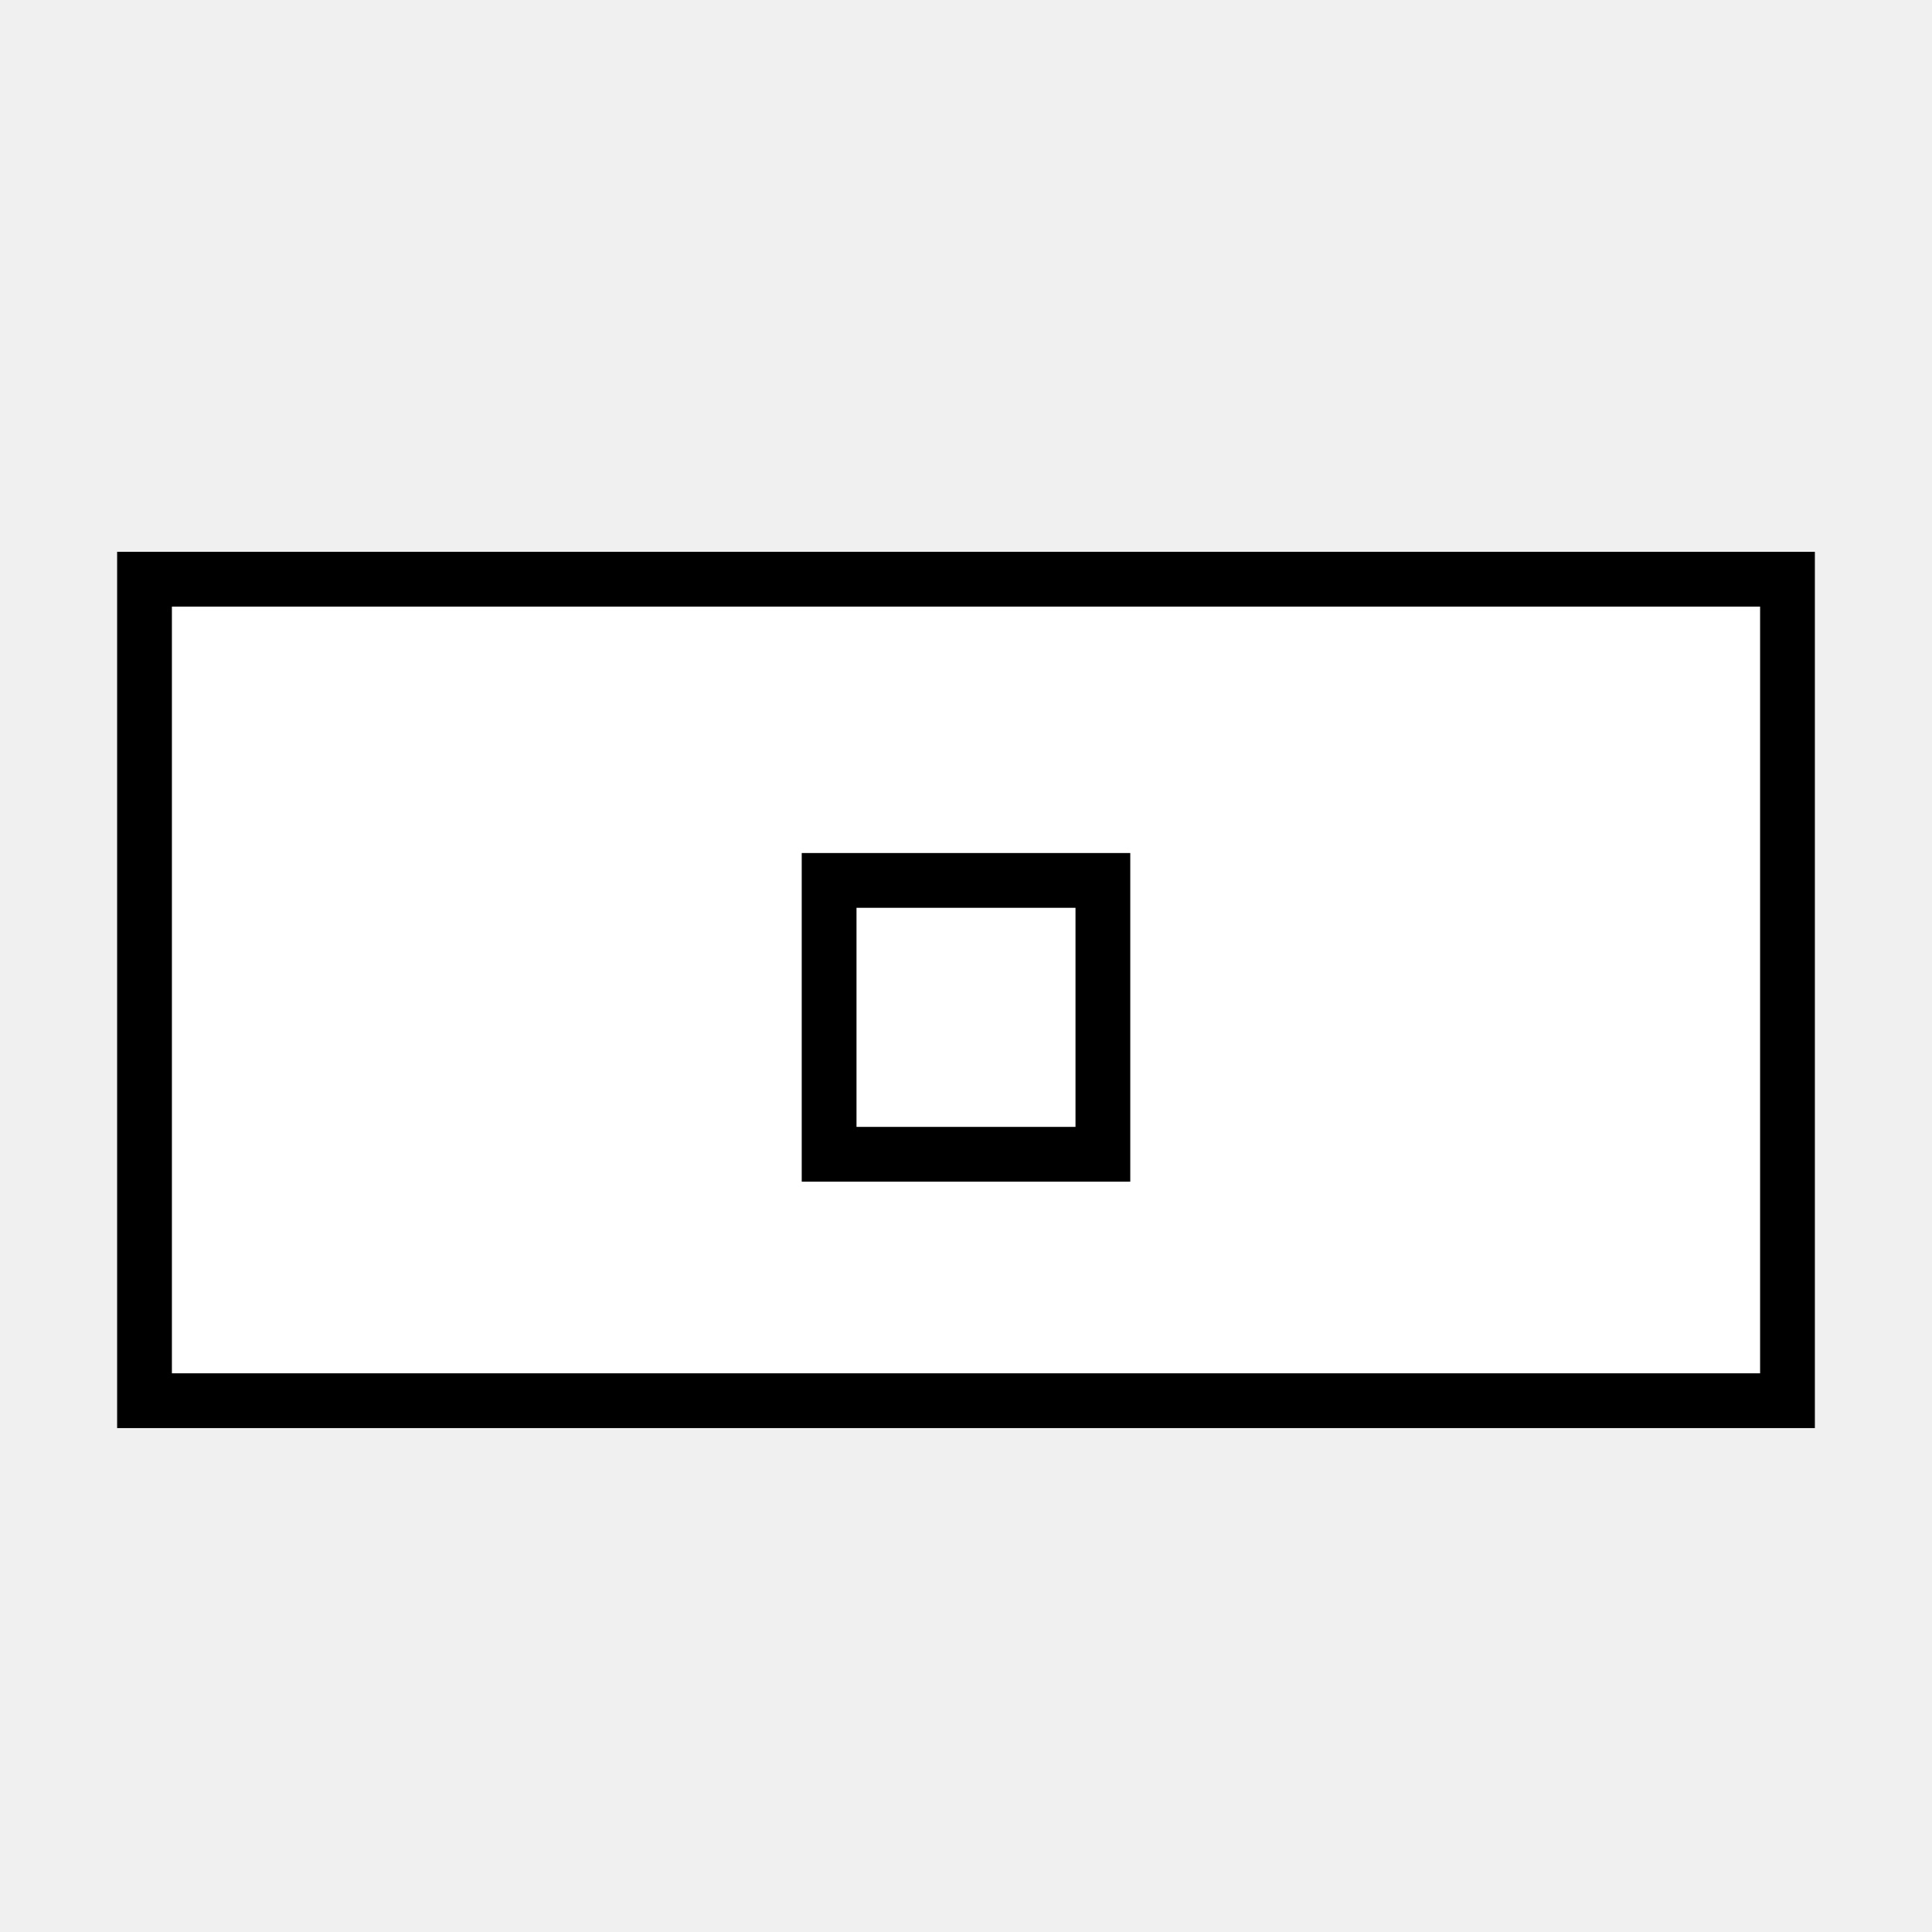
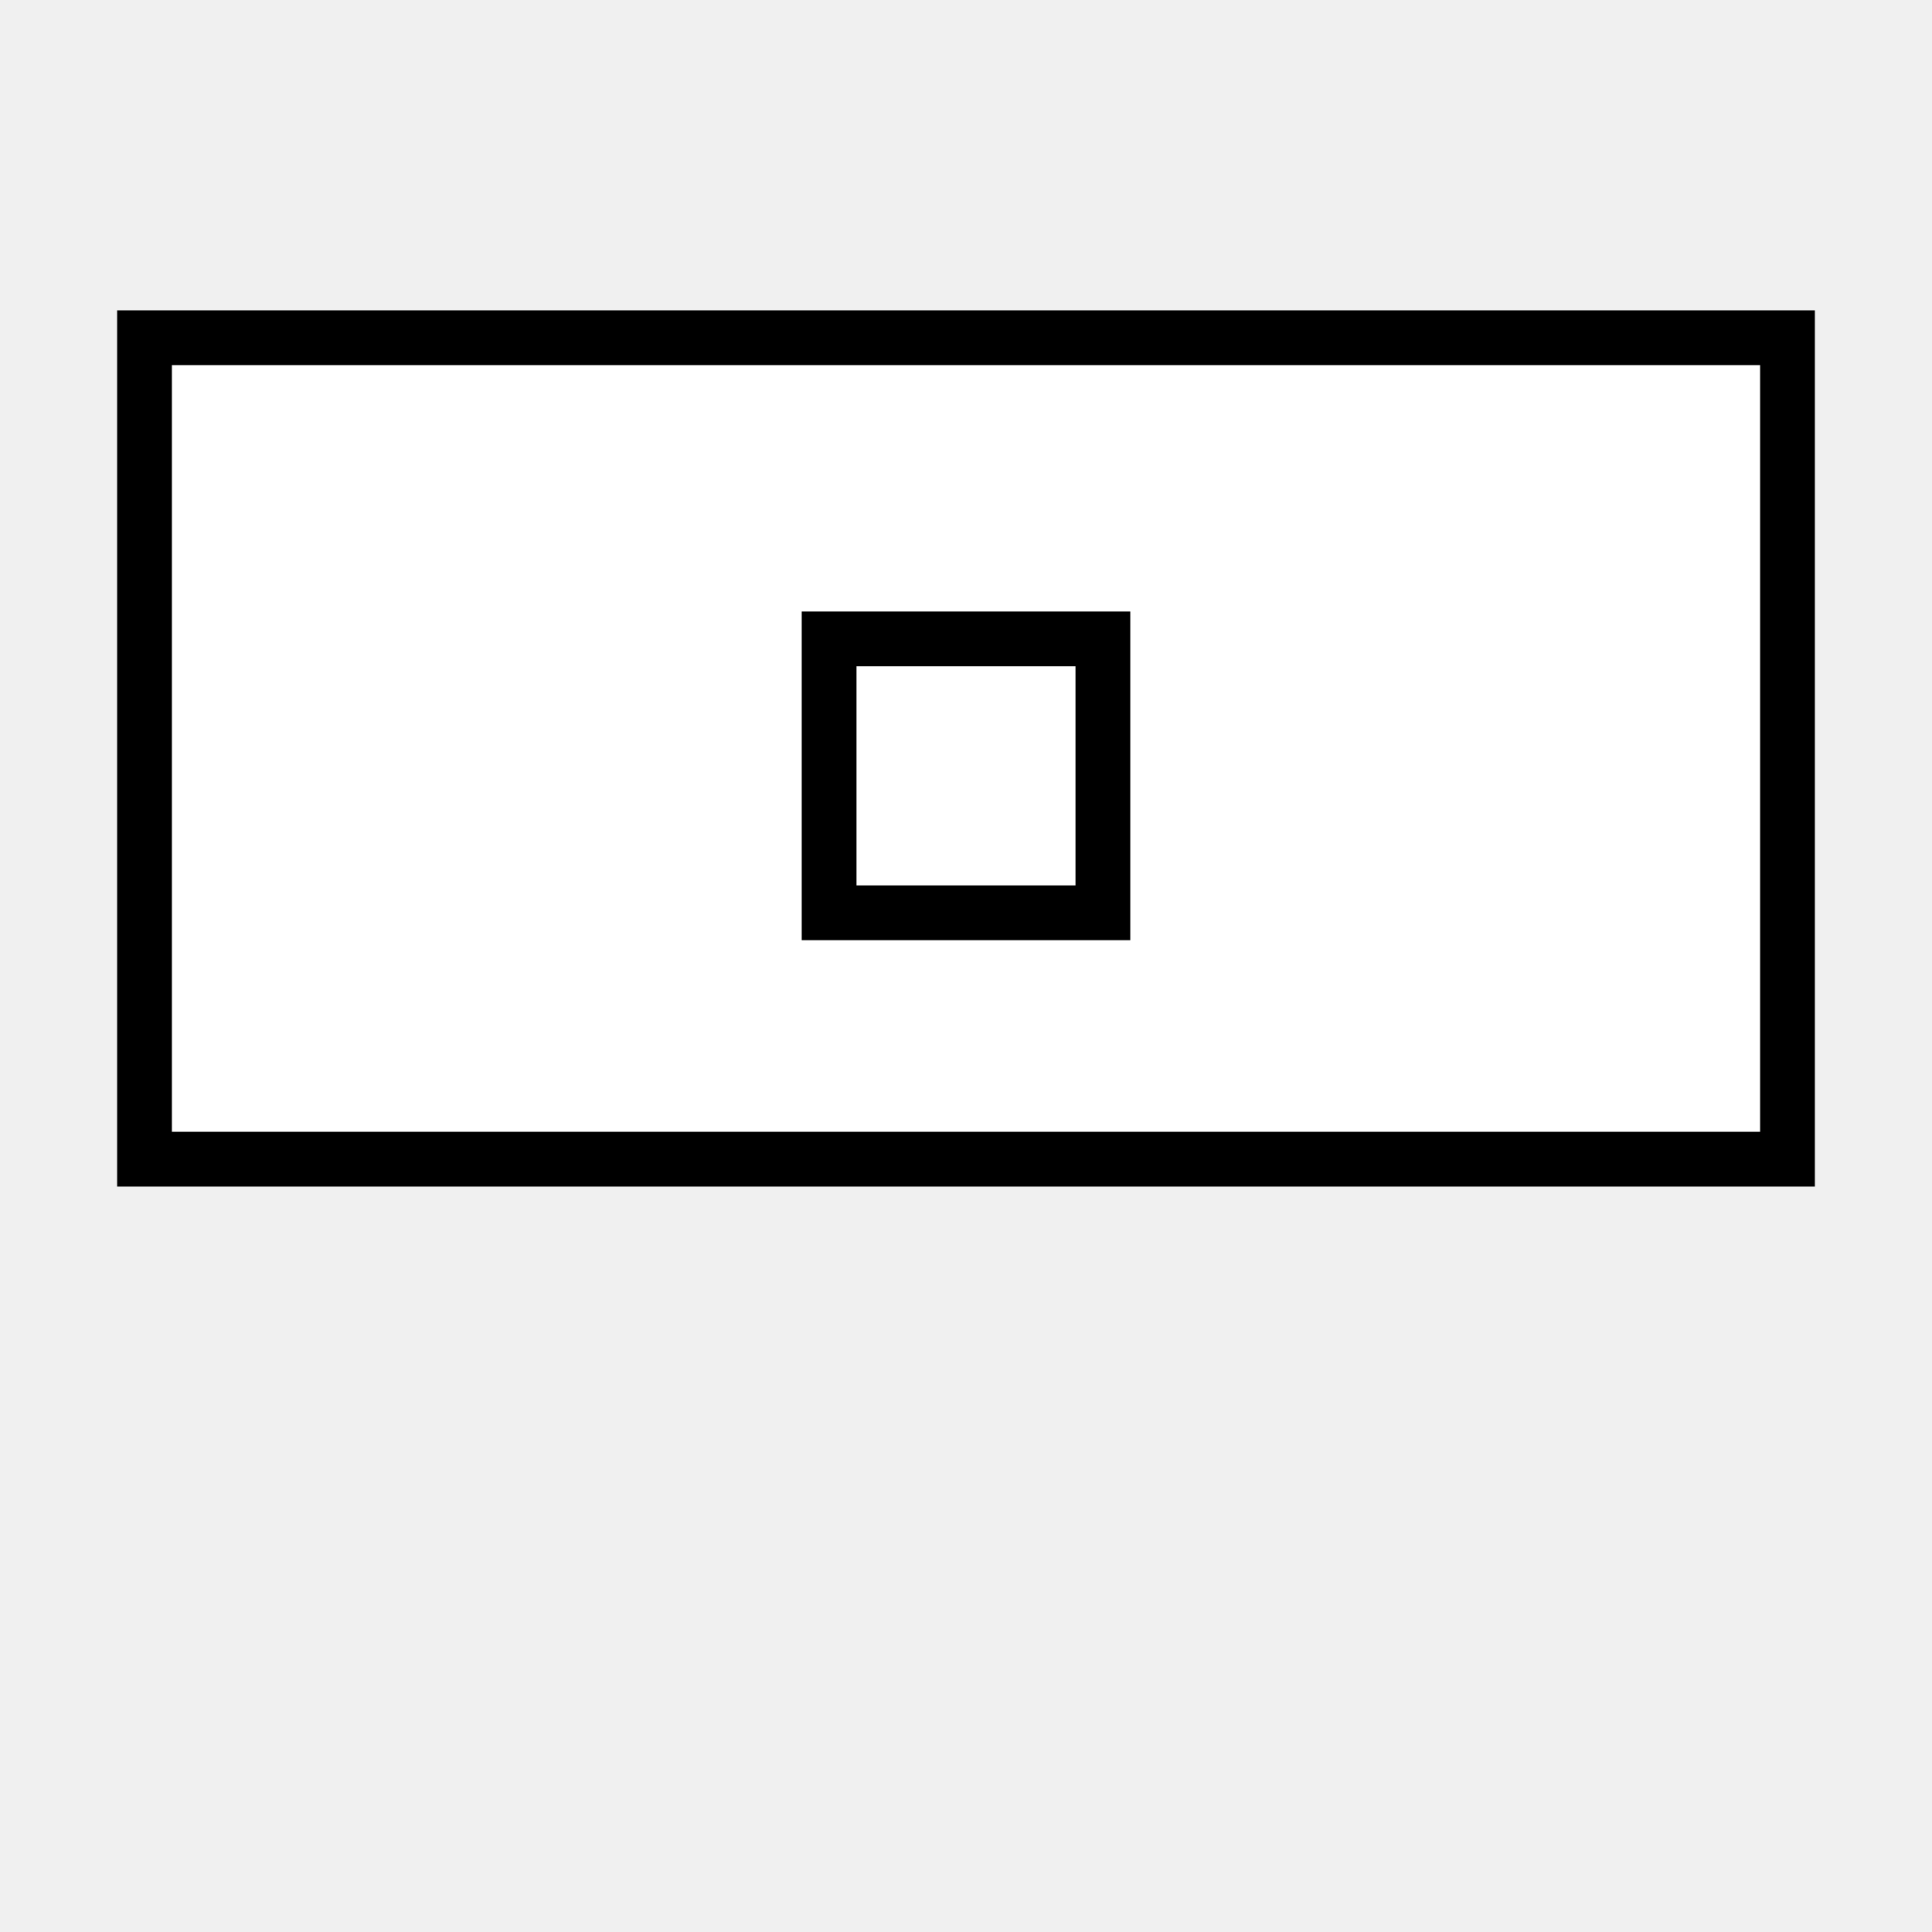
- <svg xmlns="http://www.w3.org/2000/svg" width="11.289mm" height="11.289mm" viewBox="6 7 20 9" version="1.2" baseProfile="tiny">
+ <svg xmlns="http://www.w3.org/2000/svg" width="11.289mm" height="11.289mm" viewBox="6 10 20 8" version="1.2" baseProfile="tiny">
  <defs>
</defs>
  <g fill="none" stroke="black" stroke-width="1" fill-rule="evenodd" stroke-linecap="square" stroke-linejoin="bevel">
    <g fill="#ffffff" fill-opacity="1" stroke="#000000" stroke-opacity="1" stroke-width="0.567" stroke-linecap="square" stroke-linejoin="miter" stroke-miterlimit="2" transform="matrix(1,0,0,1,0,0)" font-family="MS Shell Dlg 2" font-size="8.25" font-weight="400" font-style="normal">
      <path vector-effect="none" fill-rule="evenodd" d="M24.504,7.496 L24.504,16 L7.496,16 L7.496,7.496 L24.504,7.496" />
    </g>
    <g fill="#ffffff" fill-opacity="1" stroke="#000000" stroke-opacity="1" stroke-width="0.567" stroke-linecap="square" stroke-linejoin="miter" stroke-miterlimit="2" transform="matrix(1,0,0,1,0,0)" font-family="MS Shell Dlg 2" font-size="8.25" font-weight="400" font-style="normal">
      <path vector-effect="none" fill-rule="evenodd" d="M14.583,10.614 L17.417,10.614 L17.417,13.449 L14.583,13.449 L14.583,10.614" />
    </g>
  </g>
</svg>
